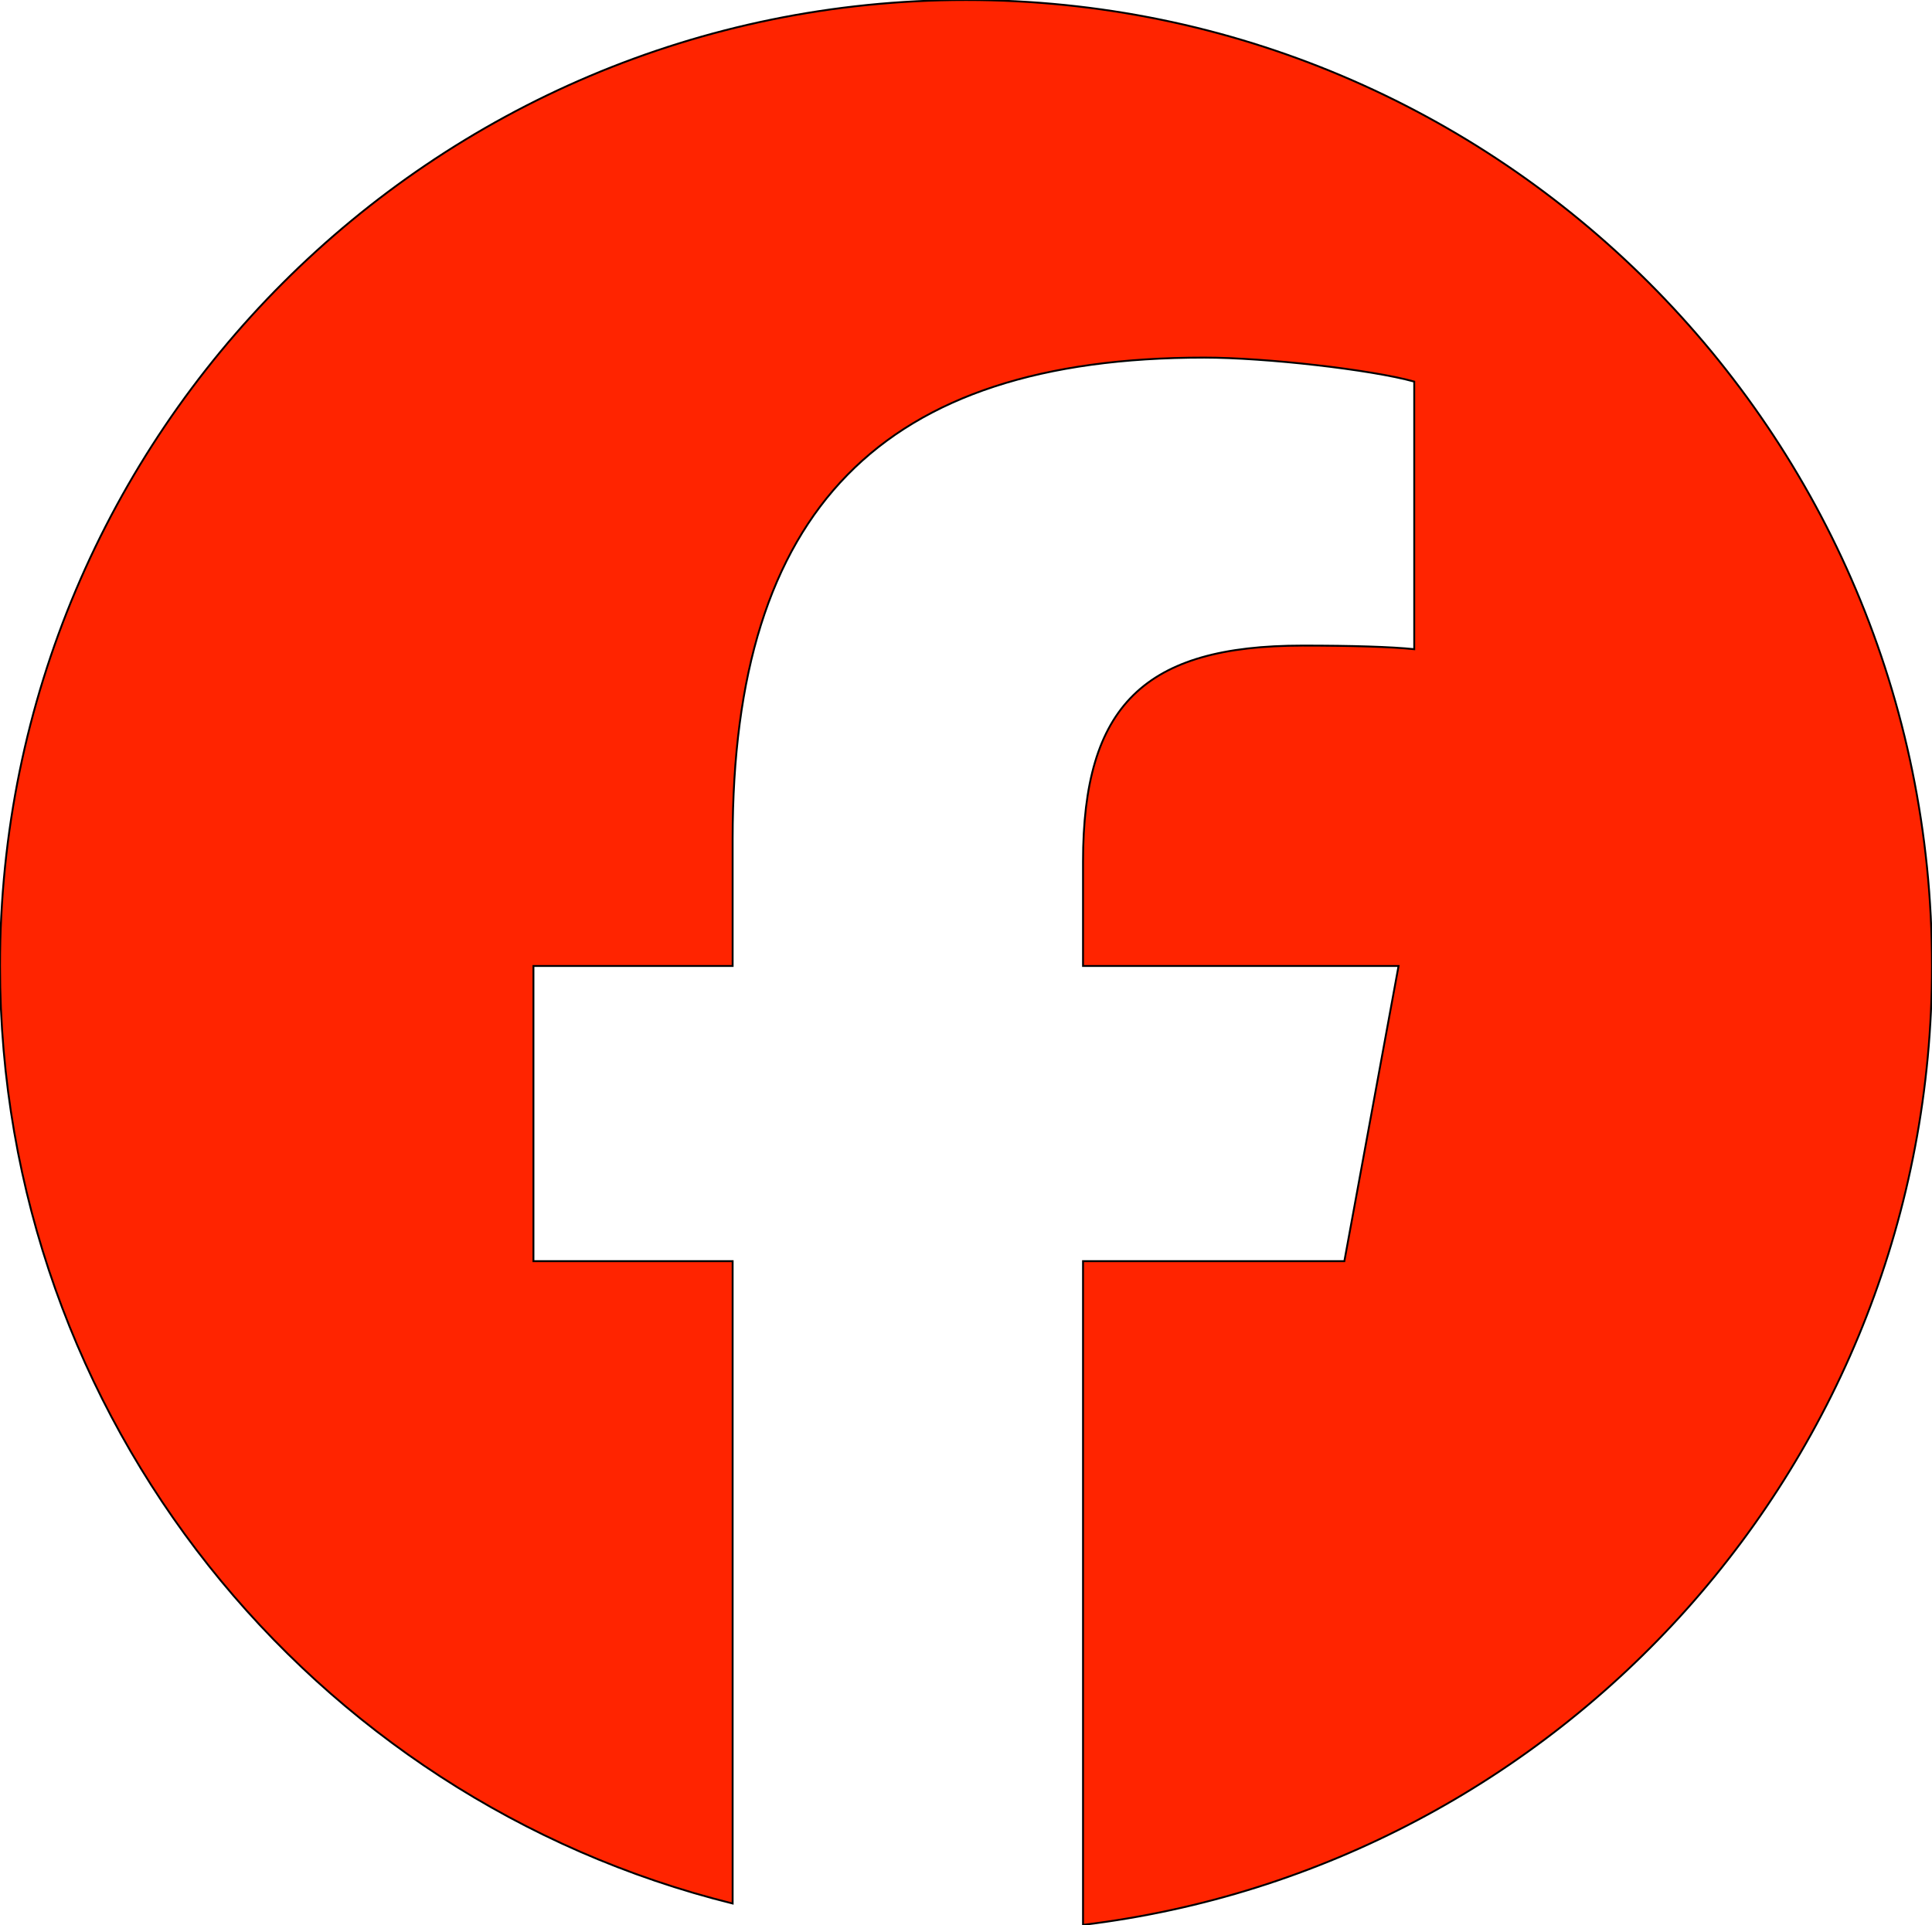
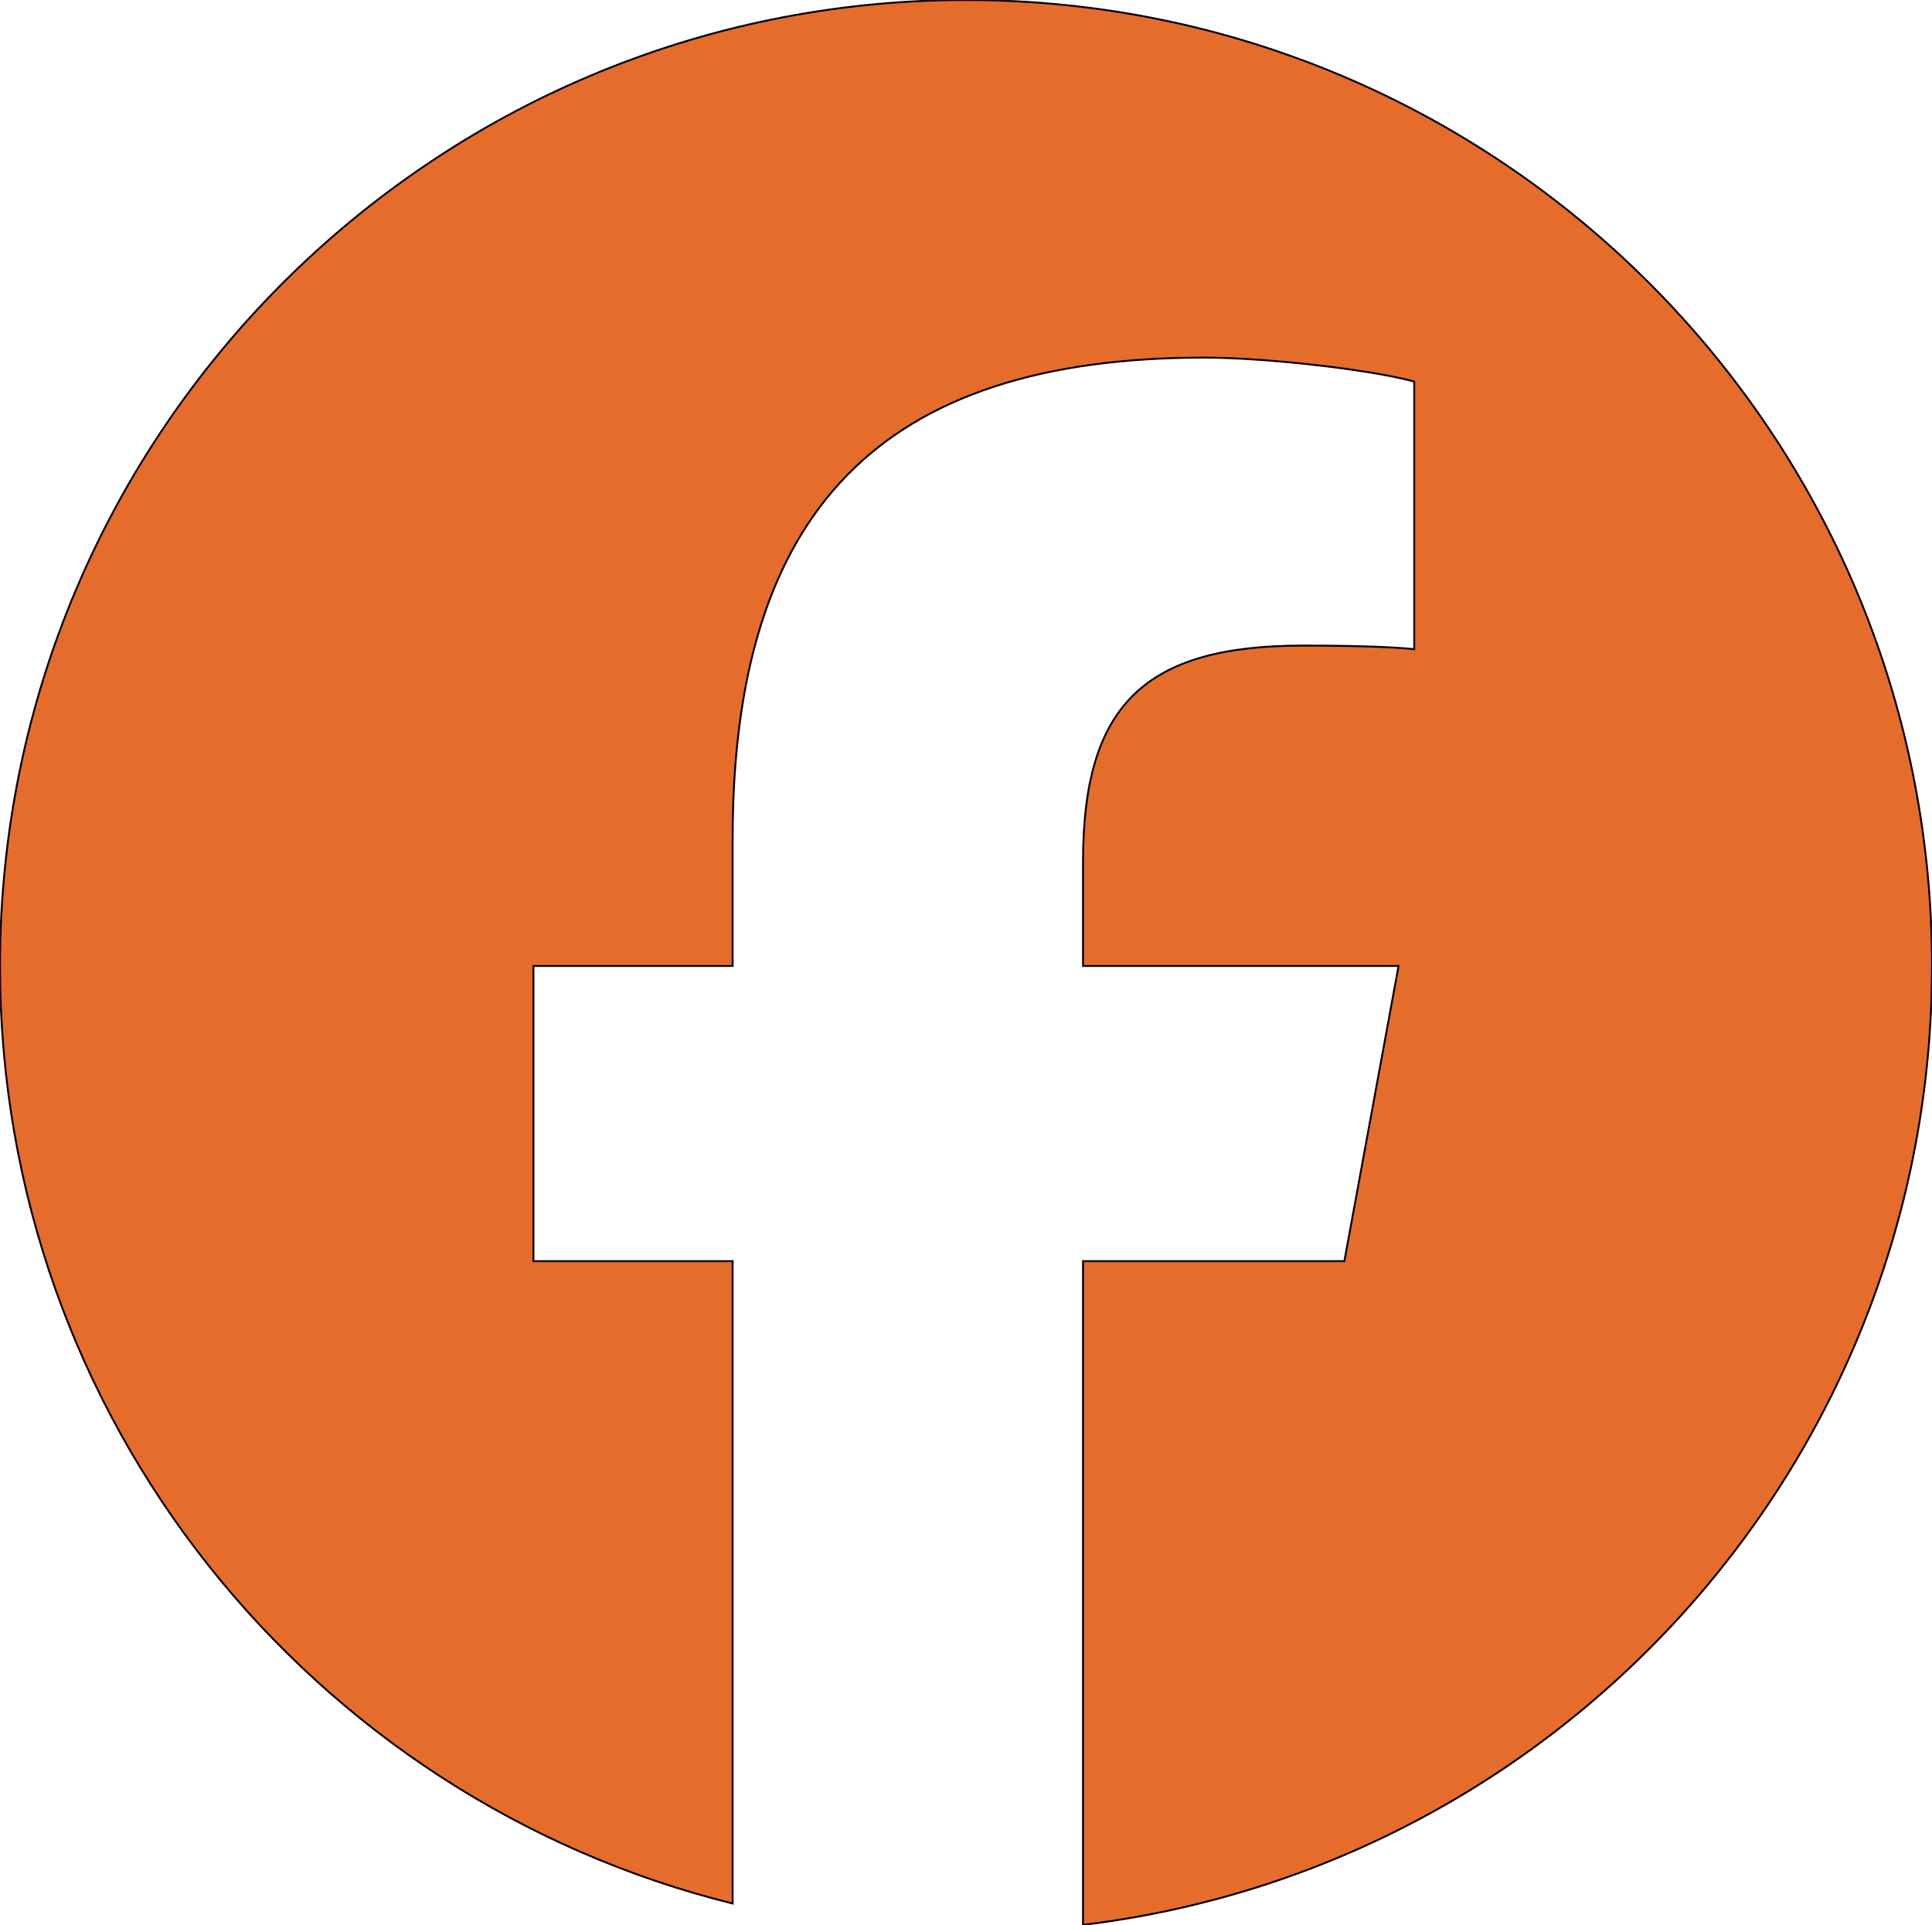
<svg xmlns="http://www.w3.org/2000/svg" shape-rendering="geometricPrecision" text-rendering="geometricPrecision" image-rendering="optimizeQuality" fill-rule="evenodd" clip-rule="evenodd" viewBox="0 0 512 510.125">
-   <path fill="#FF2400" stroke="black" stroke-width="0.5" fill-rule="nonzero" d="M512 256C512 114.615 397.385 0 256 0S0 114.615 0 256c0 120.059 82.652 220.797 194.157 248.461V334.229h-52.79V256h52.79v-33.709c0-87.134 39.432-127.521 124.977-127.521 16.218 0 44.202 3.18 55.651 6.36v70.916c-6.042-.635-16.537-.954-29.575-.954-41.977 0-58.196 15.901-58.196 57.241V256h83.619l-14.365 78.229h-69.254v175.896C413.771 494.815 512 386.885 512 256z" />
+   <path fill="#E66C2C" stroke="black" stroke-width="0.5" fill-rule="nonzero" d="M512 256C512 114.615 397.385 0 256 0S0 114.615 0 256c0 120.059 82.652 220.797 194.157 248.461V334.229h-52.79V256h52.79v-33.709c0-87.134 39.432-127.521 124.977-127.521 16.218 0 44.202 3.18 55.651 6.36v70.916c-6.042-.635-16.537-.954-29.575-.954-41.977 0-58.196 15.901-58.196 57.241V256h83.619l-14.365 78.229h-69.254v175.896C413.771 494.815 512 386.885 512 256z" />
</svg>
